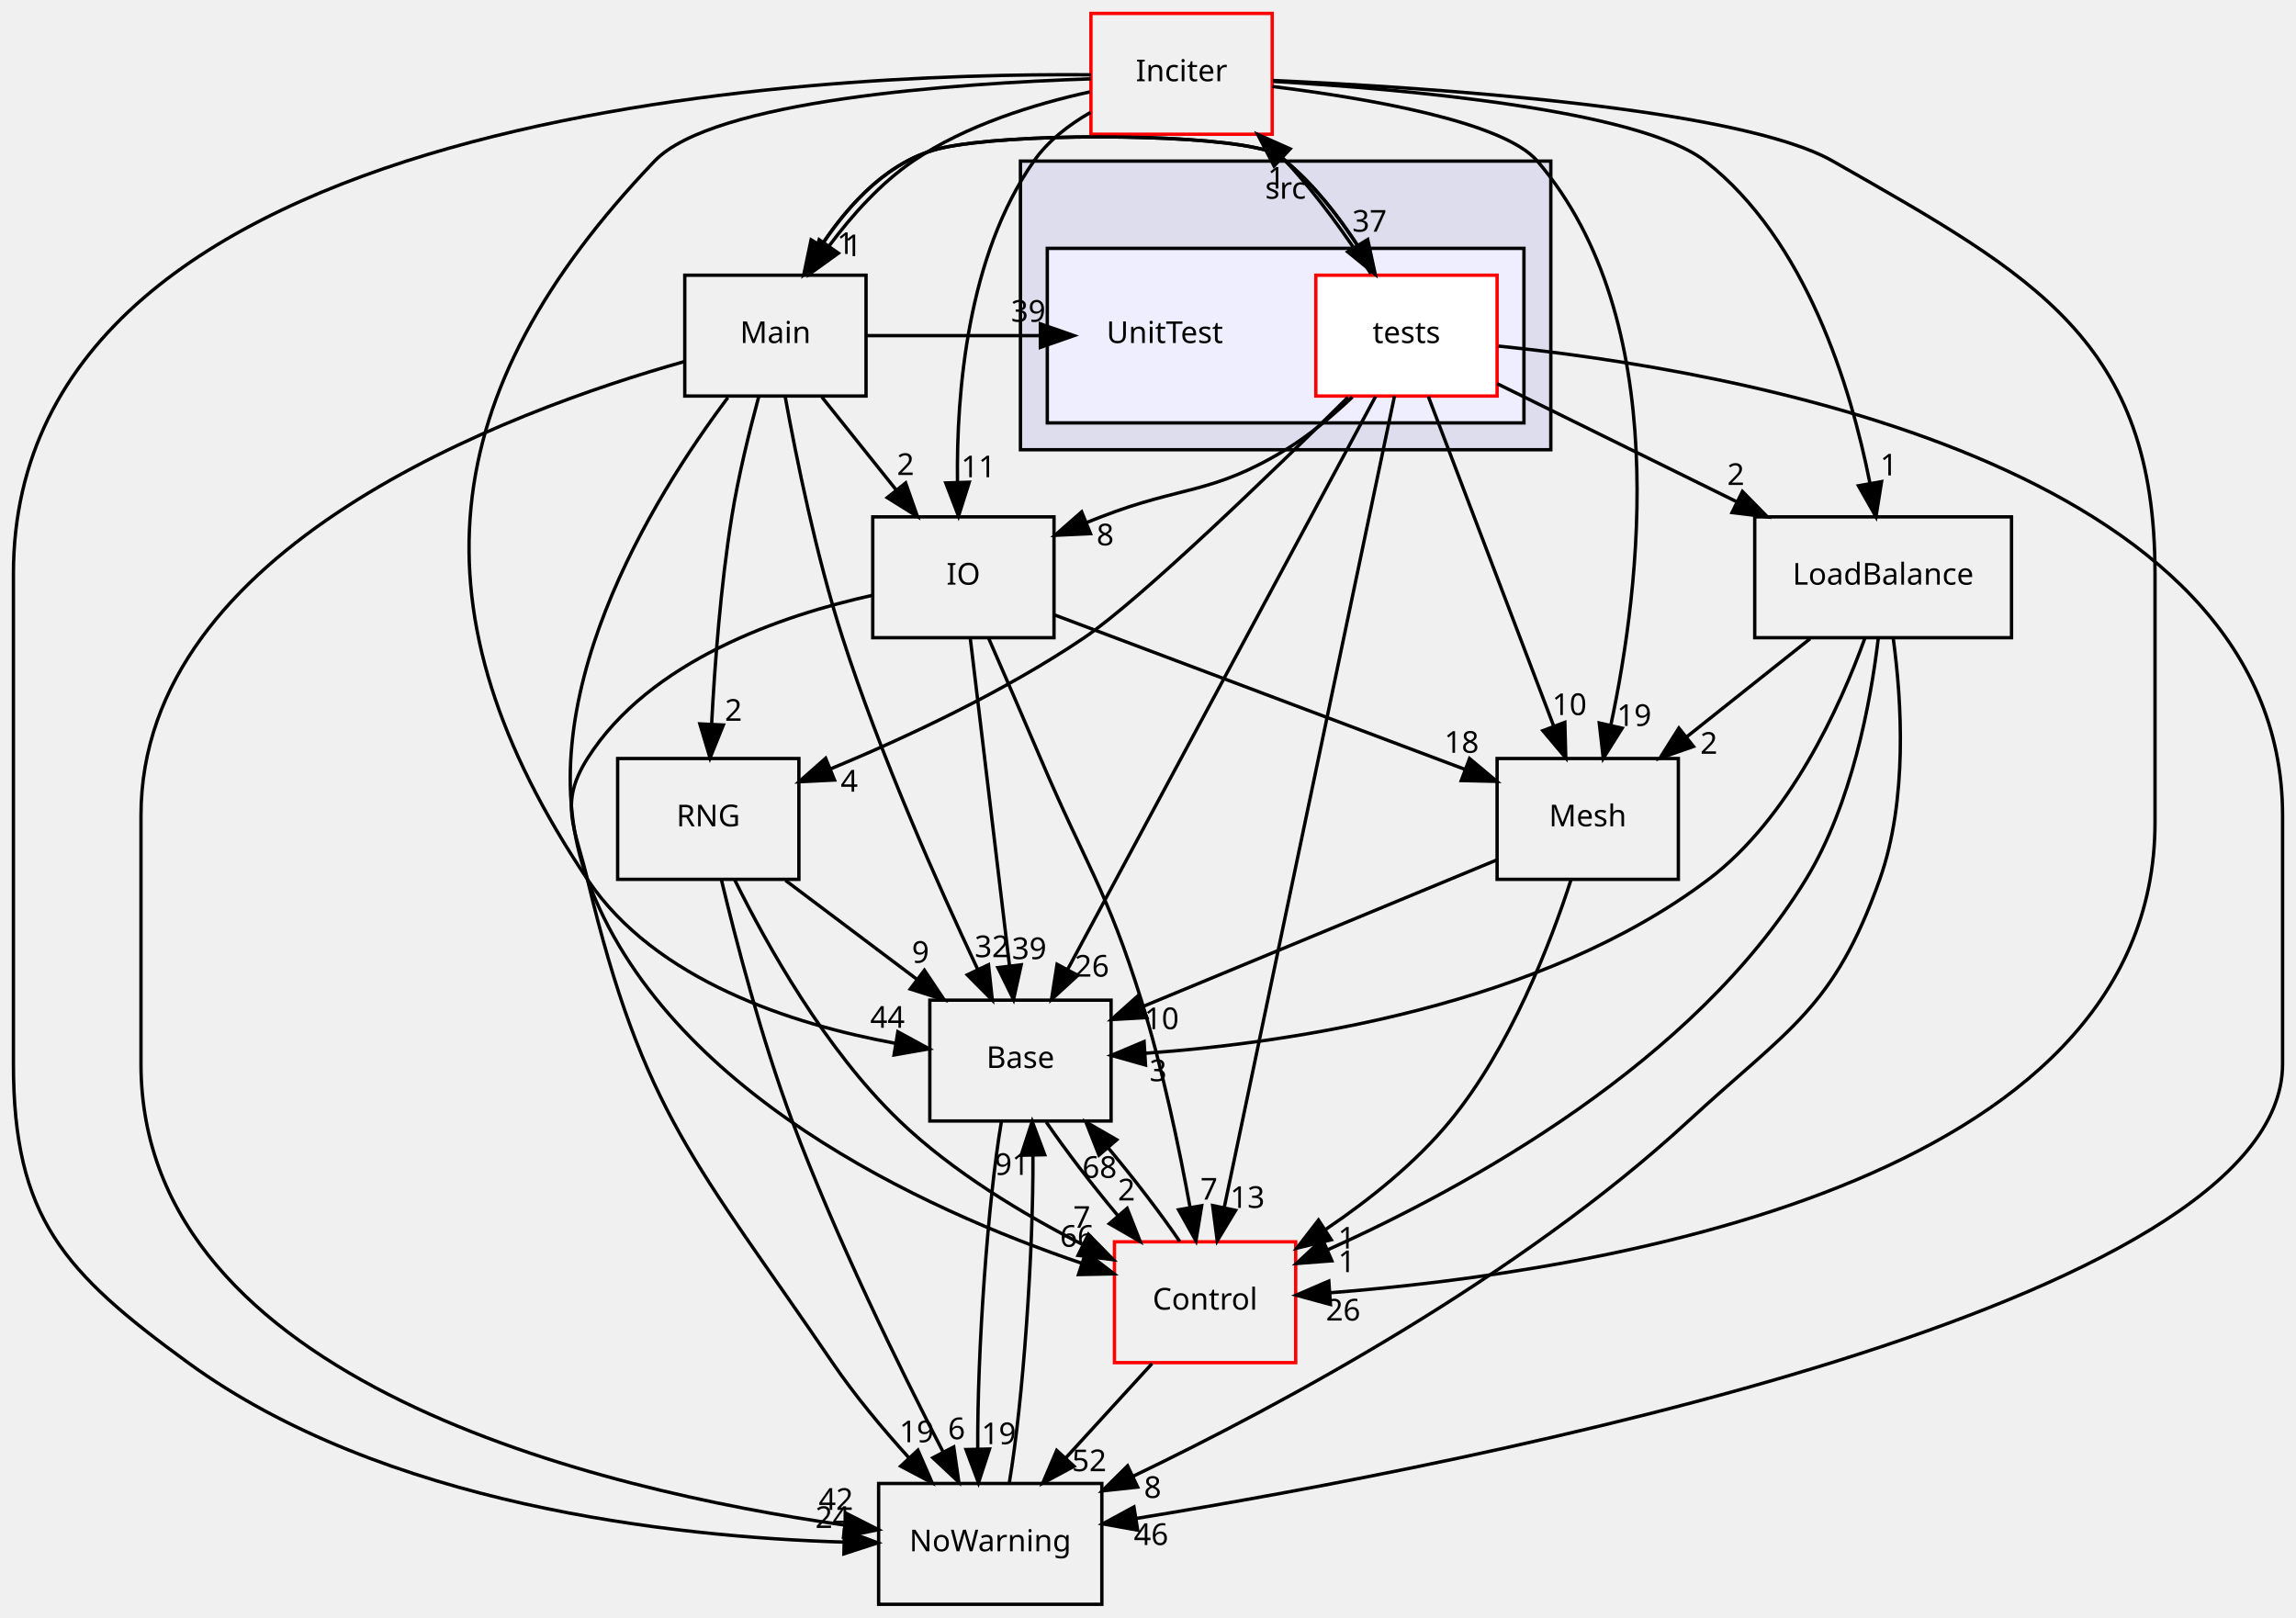
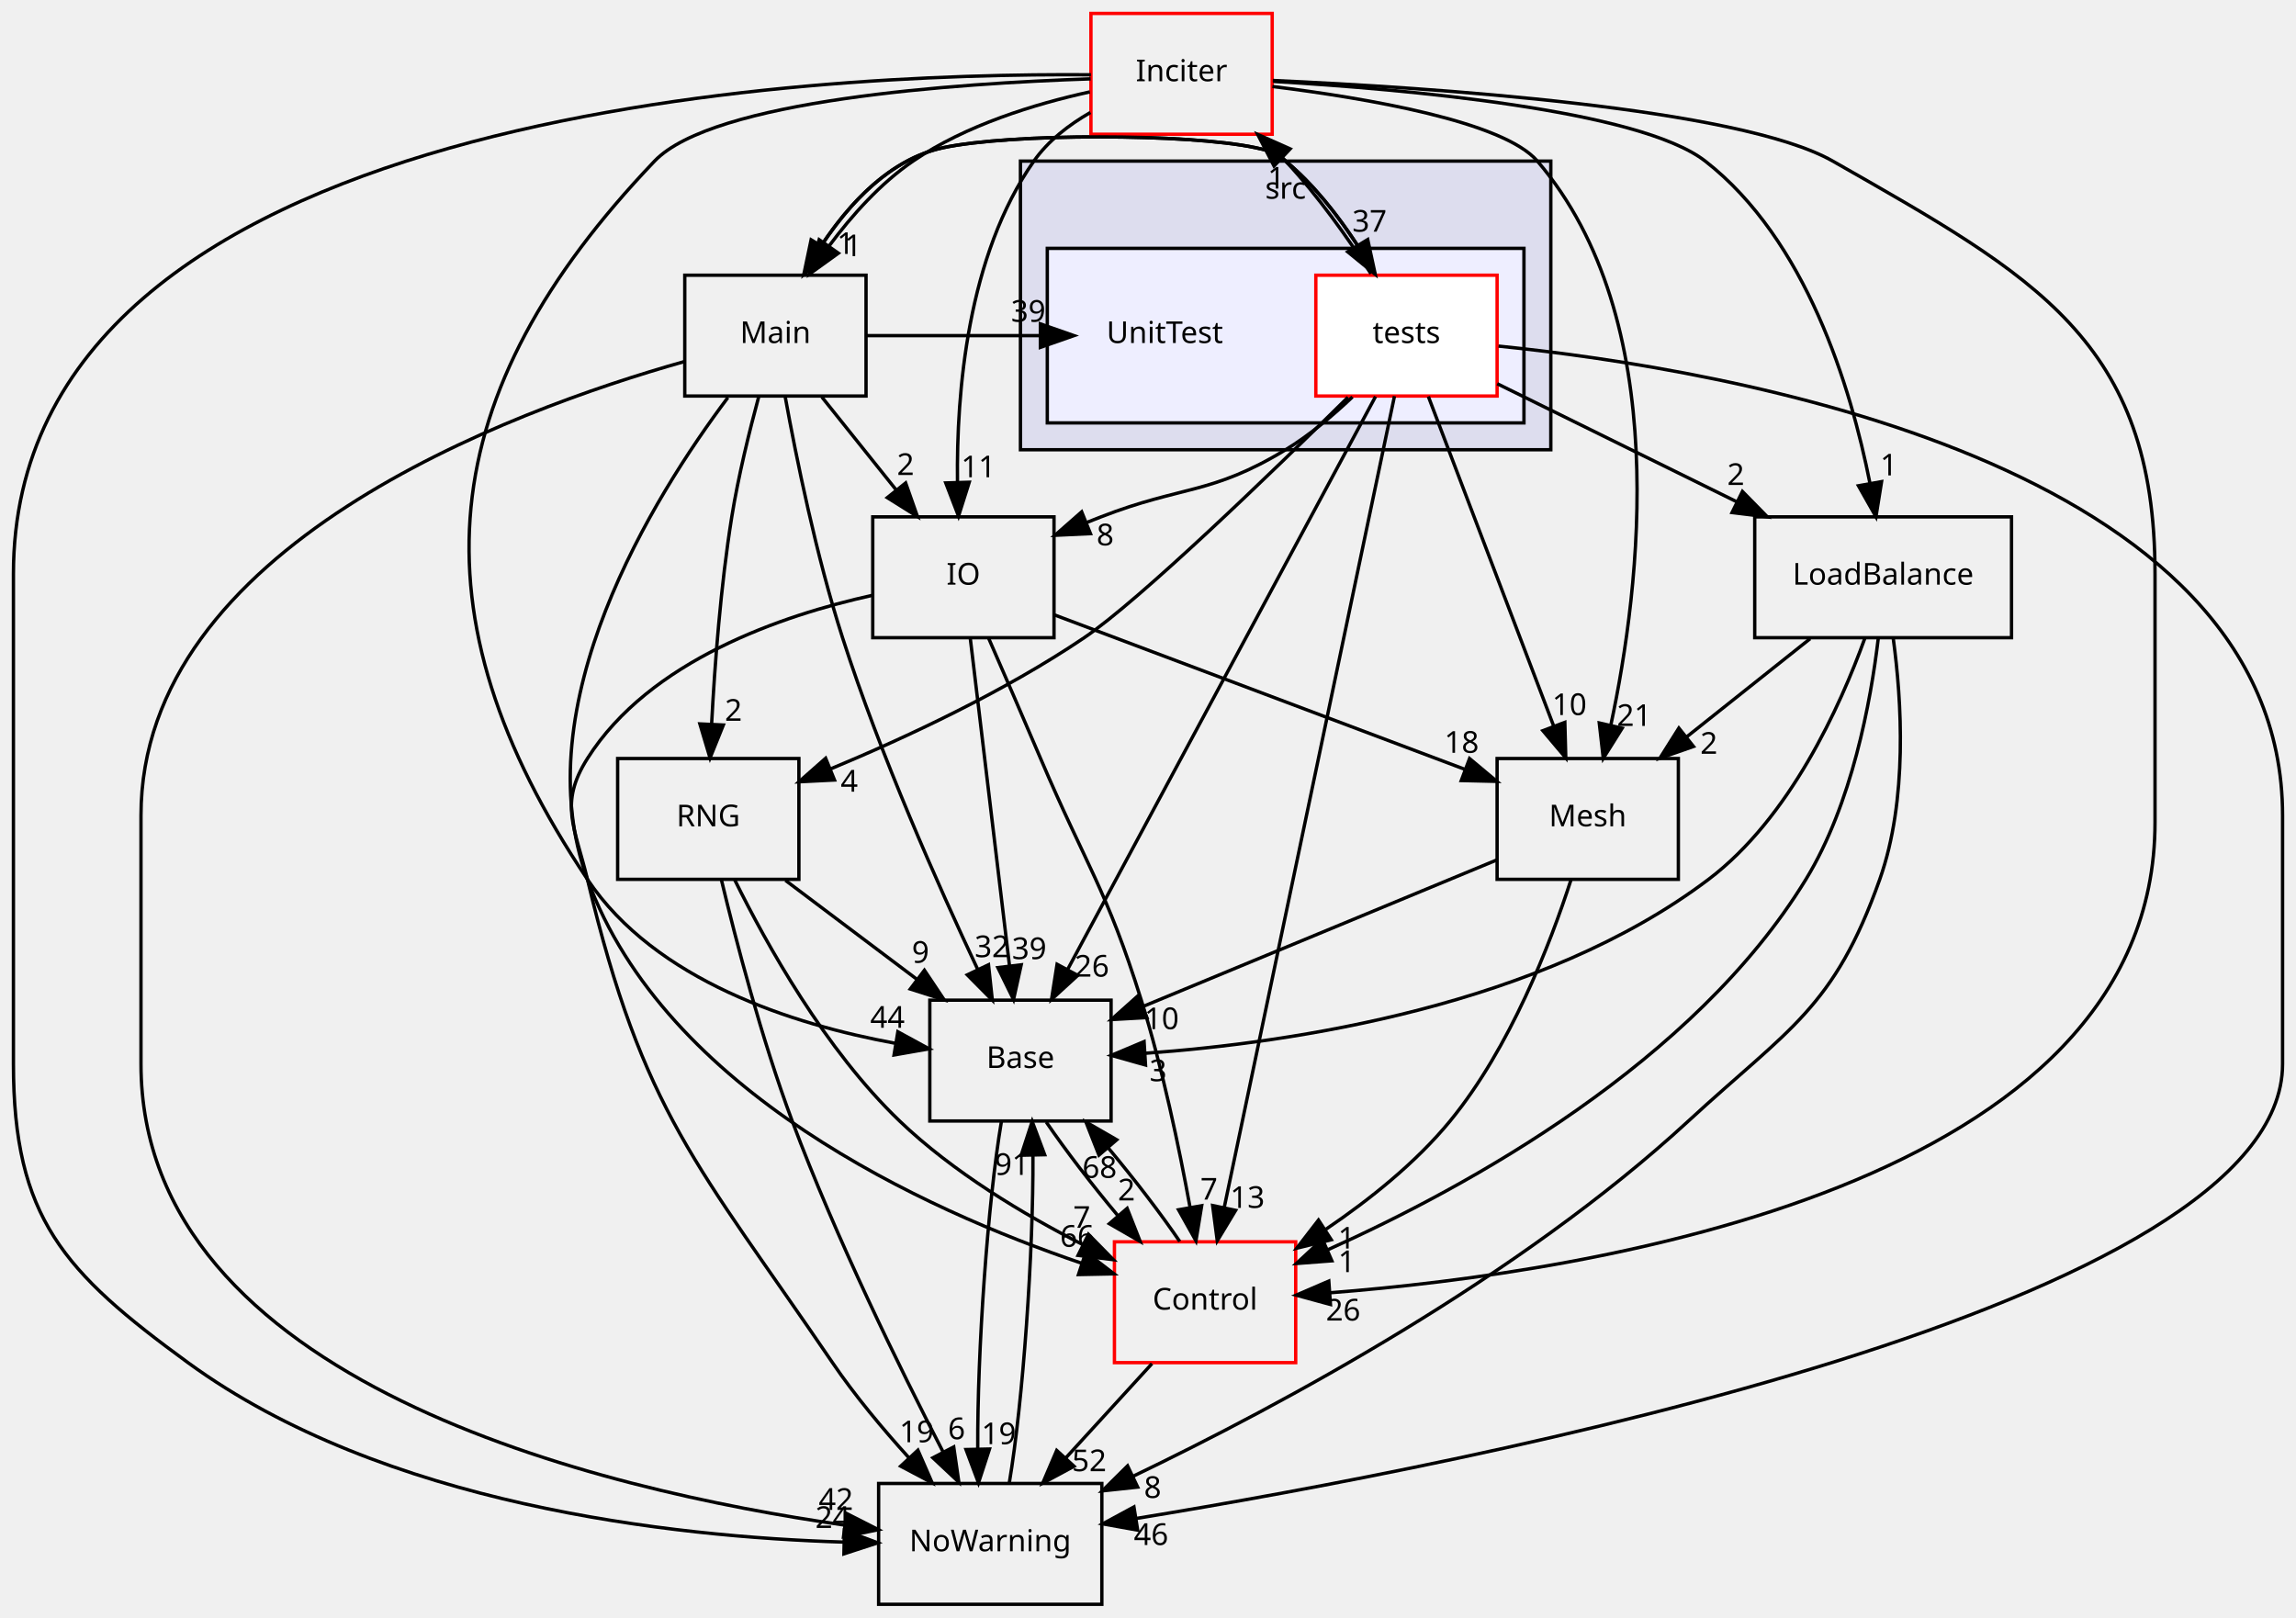
<svg xmlns="http://www.w3.org/2000/svg" xmlns:xlink="http://www.w3.org/1999/xlink" width="684pt" height="482pt" viewBox="0.00 0.00 684.00 482.00">
  <g id="graph0" class="graph" transform="scale(1 1) rotate(0) translate(4 478)">
    <g id="clust1" class="cluster">
      <g id="a_clust1">
        <a xlink:href="dir_68267d1309a1af8e8297ef4c3efbcdba.html" target="_top" xlink:title="src">
          <polygon fill="#ddddee" stroke="black" points="300,-344 300,-430 458,-430 458,-344 300,-344" />
          <text text-anchor="middle" x="379" y="-418.8" font-family="sans-serif" font-size="9.00">src</text>
        </a>
      </g>
    </g>
    <g id="clust2" class="cluster">
      <g id="a_clust2">
        <a xlink:href="dir_6a65f8253cb19bc66f63ef1cca2dfcf2.html" target="_top">
          <polygon fill="#eeeeff" stroke="black" points="308,-352 308,-404 450,-404 450,-352 308,-352" />
        </a>
      </g>
    </g>
    <g id="node1" class="node">
      <text text-anchor="middle" x="343" y="-375.8" font-family="sans-serif" font-size="9.00">UnitTest</text>
    </g>
    <g id="node2" class="node">
      <g id="a_node2">
        <a xlink:href="dir_e95e2e38e51776ad287a40ec1ceb7b78.html" target="_top" xlink:title="tests">
          <polygon fill="white" stroke="red" points="442,-396 388,-396 388,-360 442,-360 442,-396" />
          <text text-anchor="middle" x="415" y="-375.8" font-family="sans-serif" font-size="9.00">tests</text>
        </a>
      </g>
    </g>
    <g id="node3" class="node">
      <g id="a_node3">
        <a xlink:href="dir_4bb77202a85366e5a69049a6555c5ad7.html" target="_top" xlink:title="Main">
          <polygon fill="none" stroke="black" points="254,-396 200,-396 200,-360 254,-360 254,-396" />
          <text text-anchor="middle" x="227" y="-375.8" font-family="sans-serif" font-size="9.00">Main</text>
        </a>
      </g>
    </g>
    <g id="edge33" class="edge">
      <path fill="none" stroke="black" d="M405.7,-396.274C399.385,-407.218 390.162,-420.755 379,-430 375.629,-432.792 374.282,-433.091 370,-434 349.784,-438.29 297.216,-438.29 277,-434 261.254,-430.659 249.064,-417.508 240.664,-404.791" />
      <polygon fill="black" stroke="black" points="243.626,-402.926 235.456,-396.181 237.637,-406.549 243.626,-402.926" />
      <g id="a_edge33-headlabel">
        <a xlink:href="dir_000044_000037.html" target="_top" xlink:title="1">
          <text text-anchor="middle" x="247.916" y="-402.332" font-family="sans-serif" font-size="9.00">1</text>
        </a>
      </g>
    </g>
    <g id="node4" class="node">
      <g id="a_node4">
        <a xlink:href="dir_3e32a96ce5cfcb0c73109361e7fa459f.html" target="_top" xlink:title="Mesh">
          <polygon fill="none" stroke="black" points="496,-252 442,-252 442,-216 496,-216 496,-252" />
          <text text-anchor="middle" x="469" y="-231.8" font-family="sans-serif" font-size="9.00">Mesh</text>
        </a>
      </g>
    </g>
    <g id="edge34" class="edge">
      <path fill="none" stroke="black" d="M421.514,-359.871C430.798,-335.457 447.923,-290.426 458.871,-261.635" />
      <polygon fill="black" stroke="black" points="462.18,-262.78 462.463,-252.189 455.637,-260.292 462.18,-262.78" />
      <g id="a_edge34-headlabel">
        <a xlink:href="dir_000044_000038.html" target="_top" xlink:title="10">
          <text text-anchor="middle" x="463.556" y="-264.949" font-family="sans-serif" font-size="9.00">10</text>
        </a>
      </g>
    </g>
    <g id="node5" class="node">
      <g id="a_node5">
        <a xlink:href="dir_fae119eb913a40fe8ed97cde8b98911e.html" target="_top" xlink:title="IO">
          <polygon fill="none" stroke="black" points="310,-324 256,-324 256,-288 310,-288 310,-324" />
          <text text-anchor="middle" x="283" y="-303.8" font-family="sans-serif" font-size="9.00">IO</text>
        </a>
      </g>
    </g>
    <g id="edge35" class="edge">
      <path fill="none" stroke="black" d="M398.906,-359.731C393.044,-354.156 386.104,-348.31 379,-344 356.763,-330.508 348.242,-333.428 324,-324 322.609,-323.459 321.193,-322.902 319.765,-322.336" />
      <polygon fill="black" stroke="black" points="320.862,-319.004 310.279,-318.508 318.243,-325.496 320.862,-319.004" />
      <g id="a_edge35-headlabel">
        <a xlink:href="dir_000044_000034.html" target="_top" xlink:title="8">
          <text text-anchor="middle" x="325.258" y="-315.516" font-family="sans-serif" font-size="9.00">8</text>
        </a>
      </g>
    </g>
    <g id="node6" class="node">
      <g id="a_node6">
        <a xlink:href="dir_606df7a4664720c111e6e5b0e11c4e03.html" target="_top" xlink:title="Inciter">
          <polygon fill="none" stroke="red" points="375,-474 321,-474 321,-438 375,-438 375,-474" />
          <text text-anchor="middle" x="348" y="-453.8" font-family="sans-serif" font-size="9.00">Inciter</text>
        </a>
      </g>
    </g>
    <g id="edge36" class="edge">
      <path fill="none" stroke="black" d="M404.427,-396.434C397.772,-406.733 388.639,-419.724 379,-430 378.681,-430.34 378.357,-430.68 378.028,-431.019" />
      <polygon fill="black" stroke="black" points="375.548,-428.548 370.673,-437.954 380.35,-433.641 375.548,-428.548" />
      <g id="a_edge36-headlabel">
        <a xlink:href="dir_000044_000024.html" target="_top" xlink:title="1">
          <text text-anchor="middle" x="376.216" y="-421.816" font-family="sans-serif" font-size="9.00">1</text>
        </a>
      </g>
    </g>
    <g id="node7" class="node">
      <g id="a_node7">
        <a xlink:href="dir_349519ce8f154b6252d6d70ee915b7d5.html" target="_top" xlink:title="RNG">
          <polygon fill="none" stroke="black" points="234,-252 180,-252 180,-216 234,-216 234,-252" />
          <text text-anchor="middle" x="207" y="-231.8" font-family="sans-serif" font-size="9.00">RNG</text>
        </a>
      </g>
    </g>
    <g id="edge37" class="edge">
      <path fill="none" stroke="black" d="M397.587,-359.641C374.728,-337.07 335.565,-299.207 319,-288 295.303,-271.969 265.998,-258.29 243.309,-248.846" />
      <polygon fill="black" stroke="black" points="244.607,-245.595 234.026,-245.063 241.966,-252.078 244.607,-245.595" />
      <g id="a_edge37-headlabel">
        <a xlink:href="dir_000044_000027.html" target="_top" xlink:title="4">
          <text text-anchor="middle" x="249.007" y="-242.122" font-family="sans-serif" font-size="9.00">4</text>
        </a>
      </g>
    </g>
    <g id="node8" class="node">
      <g id="a_node8">
        <a xlink:href="dir_7e34f0efff2ff25c5f7cf9ee4af7a0ce.html" target="_top" xlink:title="NoWarning">
          <polygon fill="none" stroke="black" points="324.25,-36 257.75,-36 257.75,-0 324.25,-0 324.25,-36" />
          <text text-anchor="middle" x="291" y="-15.8" font-family="sans-serif" font-size="9.00">NoWarning</text>
        </a>
      </g>
    </g>
    <g id="edge38" class="edge">
      <path fill="none" stroke="black" d="M442.438,-374.88C509.449,-368.057 676,-340.491 676,-235 676,-235 676,-235 676,-161 676,-88.925 435.485,-42.075 334.656,-25.601" />
      <polygon fill="black" stroke="black" points="334.922,-22.099 324.493,-23.967 333.81,-29.01 334.922,-22.099" />
      <g id="a_edge38-headlabel">
        <a xlink:href="dir_000044_000003.html" target="_top" xlink:title="46">
          <text text-anchor="middle" x="338.922" y="-17.667" font-family="sans-serif" font-size="9.00">46</text>
        </a>
      </g>
    </g>
    <g id="node9" class="node">
      <g id="a_node9">
        <a xlink:href="dir_95fc3c41be4c0cbce8d98b405b0f786e.html" target="_top" xlink:title="LoadBalance">
          <polygon fill="none" stroke="black" points="595.25,-324 518.75,-324 518.75,-288 595.25,-288 595.25,-324" />
          <text text-anchor="middle" x="557" y="-303.8" font-family="sans-serif" font-size="9.00">LoadBalance</text>
        </a>
      </g>
    </g>
    <g id="edge39" class="edge">
      <path fill="none" stroke="black" d="M442.043,-363.669C462.218,-353.723 490.2,-339.929 513.505,-328.441" />
      <polygon fill="black" stroke="black" points="515.088,-331.563 522.51,-324.002 511.993,-325.285 515.088,-331.563" />
      <g id="a_edge39-headlabel">
        <a xlink:href="dir_000044_000036.html" target="_top" xlink:title="2">
          <text text-anchor="middle" x="513.119" y="-333.499" font-family="sans-serif" font-size="9.00">2</text>
        </a>
      </g>
    </g>
    <g id="node10" class="node">
      <g id="a_node10">
        <a xlink:href="dir_4814b1a558d470c33d85e65dbde02eaa.html" target="_top" xlink:title="Base">
          <polygon fill="none" stroke="black" points="327,-180 273,-180 273,-144 327,-144 327,-180" />
          <text text-anchor="middle" x="300" y="-159.8" font-family="sans-serif" font-size="9.00">Base</text>
        </a>
      </g>
    </g>
    <g id="edge40" class="edge">
      <path fill="none" stroke="black" d="M405.783,-359.849C385.723,-322.519 337.99,-233.695 314.111,-189.259" />
      <polygon fill="black" stroke="black" points="317.077,-187.384 309.26,-180.232 310.911,-190.698 317.077,-187.384" />
      <g id="a_edge40-headlabel">
        <a xlink:href="dir_000044_000002.html" target="_top" xlink:title="26">
          <text text-anchor="middle" x="321.28" y="-187.007" font-family="sans-serif" font-size="9.00">26</text>
        </a>
      </g>
    </g>
    <g id="node11" class="node">
      <g id="a_node11">
        <a xlink:href="dir_3ff0826a6d651abbf0f532354e1ac7dc.html" target="_top" xlink:title="Control">
          <polygon fill="none" stroke="red" points="382,-108 328,-108 328,-72 382,-72 382,-108" />
          <text text-anchor="middle" x="355" y="-87.8" font-family="sans-serif" font-size="9.00">Control</text>
        </a>
      </g>
    </g>
    <g id="edge41" class="edge">
      <path fill="none" stroke="black" d="M411.426,-359.966C401.404,-312.192 372.963,-176.623 360.72,-118.266" />
      <polygon fill="black" stroke="black" points="364.109,-117.375 358.631,-108.306 357.259,-118.812 364.109,-117.375" />
      <g id="a_edge41-headlabel">
        <a xlink:href="dir_000044_000004.html" target="_top" xlink:title="13">
          <text text-anchor="middle" x="367.626" y="-118.11" font-family="sans-serif" font-size="9.00">13</text>
        </a>
      </g>
    </g>
    <g id="edge1" class="edge">
      <path fill="none" stroke="black" d="M240.843,-359.697C247.489,-351.389 255.578,-341.277 262.887,-332.141" />
      <polygon fill="black" stroke="black" points="265.803,-334.099 269.317,-324.104 260.336,-329.727 265.803,-334.099" />
      <g id="a_edge1-headlabel">
        <a xlink:href="dir_000037_000034.html" target="_top" xlink:title="2">
          <text text-anchor="middle" x="265.774" y="-336.48" font-family="sans-serif" font-size="9.00">2</text>
        </a>
      </g>
    </g>
    <g id="edge2" class="edge">
      <path fill="none" stroke="black" d="M254.188,-378C271.395,-378 288.602,-378 305.809,-378" />
      <polygon fill="black" stroke="black" points="305.94,-381.5 315.94,-378 305.94,-374.5 305.94,-381.5" />
      <g id="a_edge2-headlabel">
        <a xlink:href="dir_000037_000043.html" target="_top" xlink:title="39">
          <text text-anchor="middle" x="302.345" y="-382.139" font-family="sans-serif" font-size="9.00">39</text>
        </a>
      </g>
    </g>
    <g id="edge3" class="edge">
      <path fill="none" stroke="black" d="M222.074,-359.958C219.278,-349.637 215.956,-336.16 214,-324 210.697,-303.471 208.934,-280.017 208.003,-262.341" />
      <polygon fill="black" stroke="black" points="211.49,-261.984 207.525,-252.16 204.498,-262.313 211.49,-261.984" />
      <g id="a_edge3-headlabel">
        <a xlink:href="dir_000037_000027.html" target="_top" xlink:title="2">
          <text text-anchor="middle" x="214.495" y="-263.242" font-family="sans-serif" font-size="9.00">2</text>
        </a>
      </g>
    </g>
    <g id="edge4" class="edge">
      <path fill="none" stroke="black" d="M199.921,-370.287C147.661,-355.531 38,-315.031 38,-235 38,-235 38,-235 38,-161 38,-66.064 175.143,-33.948 247.485,-23.611" />
      <polygon fill="black" stroke="black" points="248.222,-27.044 257.665,-22.239 247.287,-20.106 248.222,-27.044" />
      <g id="a_edge4-headlabel">
        <a xlink:href="dir_000037_000003.html" target="_top" xlink:title="42">
          <text text-anchor="middle" x="245.038" y="-28.138" font-family="sans-serif" font-size="9.00">42</text>
        </a>
      </g>
    </g>
    <g id="edge5" class="edge">
      <path fill="none" stroke="black" d="M229.933,-359.693C233.225,-341.577 239.148,-312.424 247,-288 258.272,-252.935 275.53,-214.105 287.266,-189.171" />
      <polygon fill="black" stroke="black" points="290.486,-190.551 291.621,-180.017 284.165,-187.543 290.486,-190.551" />
      <g id="a_edge5-headlabel">
        <a xlink:href="dir_000037_000002.html" target="_top" xlink:title="32">
          <text text-anchor="middle" x="291.505" y="-192.816" font-family="sans-serif" font-size="9.00">32</text>
        </a>
      </g>
    </g>
    <g id="edge6" class="edge">
      <path fill="none" stroke="black" d="M212.836,-359.54C190.611,-329.916 151.949,-267.958 171,-216 194.223,-152.663 271.425,-117.562 318.128,-101.653" />
      <polygon fill="black" stroke="black" points="319.469,-104.897 327.882,-98.457 317.29,-98.244 319.469,-104.897" />
      <g id="a_edge6-headlabel">
        <a xlink:href="dir_000037_000004.html" target="_top" xlink:title="66">
          <text text-anchor="middle" x="316.937" y="-106.514" font-family="sans-serif" font-size="9.00">66</text>
        </a>
      </g>
    </g>
    <g id="edge7" class="edge">
      <path fill="none" stroke="black" d="M235.456,-396.181C243.627,-410.916 257.621,-429.887 277,-434 297.216,-438.29 349.784,-438.29 370,-434 374.282,-433.091 375.629,-432.792 379,-430 387.372,-423.066 394.652,-413.718 400.434,-404.861" />
      <polygon fill="black" stroke="black" points="403.455,-406.629 405.7,-396.274 397.488,-402.969 403.455,-406.629" />
      <g id="a_edge7-headlabel">
        <a xlink:href="dir_000037_000044.html" target="_top" xlink:title="37">
          <text text-anchor="middle" x="403.996" y="-408.977" font-family="sans-serif" font-size="9.00">37</text>
        </a>
      </g>
    </g>
    <g id="edge8" class="edge">
      <path fill="none" stroke="black" d="M441.847,-221.753C413.267,-209.915 368.113,-191.213 336.447,-178.096" />
      <polygon fill="black" stroke="black" points="337.664,-174.812 327.085,-174.219 334.985,-181.279 337.664,-174.812" />
      <g id="a_edge8-headlabel">
        <a xlink:href="dir_000038_000002.html" target="_top" xlink:title="10">
          <text text-anchor="middle" x="342.071" y="-171.364" font-family="sans-serif" font-size="9.00">10</text>
        </a>
      </g>
    </g>
    <g id="edge9" class="edge">
      <path fill="none" stroke="black" d="M464.004,-215.828C457.837,-196.771 445.916,-165.829 428,-144 417.747,-131.508 403.899,-120.475 391.021,-111.755" />
      <polygon fill="black" stroke="black" points="392.607,-108.613 382.315,-106.098 388.793,-114.482 392.607,-108.613" />
      <g id="a_edge9-headlabel">
        <a xlink:href="dir_000038_000004.html" target="_top" xlink:title="1">
          <text text-anchor="middle" x="397.169" y="-105.99" font-family="sans-serif" font-size="9.00">1</text>
        </a>
      </g>
    </g>
    <g id="edge10" class="edge">
      <path fill="none" stroke="black" d="M310.046,-294.821C342.28,-282.69 396.292,-262.363 432.282,-248.819" />
      <polygon fill="black" stroke="black" points="433.795,-251.989 441.921,-245.191 431.329,-245.438 433.795,-251.989" />
      <g id="a_edge10-headlabel">
        <a xlink:href="dir_000034_000038.html" target="_top" xlink:title="18">
          <text text-anchor="middle" x="431.431" y="-253.712" font-family="sans-serif" font-size="9.00">18</text>
        </a>
      </g>
    </g>
    <g id="edge11" class="edge">
      <path fill="none" stroke="black" d="M255.83,-300.61C229.048,-294.681 189.526,-281.262 171,-252 162.441,-238.481 167.281,-231.562 171,-216 187.679,-146.211 203.643,-131.329 244,-72 250.673,-62.19 258.991,-52.248 266.766,-43.666" />
      <polygon fill="black" stroke="black" points="269.451,-45.918 273.692,-36.209 264.322,-41.154 269.451,-45.918" />
      <g id="a_edge11-headlabel">
        <a xlink:href="dir_000034_000003.html" target="_top" xlink:title="19">
          <text text-anchor="middle" x="269.085" y="-48.284" font-family="sans-serif" font-size="9.00">19</text>
        </a>
      </g>
    </g>
    <g id="edge12" class="edge">
      <path fill="none" stroke="black" d="M285.051,-287.871C287.948,-263.67 293.271,-219.211 296.721,-190.393" />
      <polygon fill="black" stroke="black" points="300.229,-190.534 297.942,-180.189 293.278,-189.702 300.229,-190.534" />
      <g id="a_edge12-headlabel">
        <a xlink:href="dir_000034_000002.html" target="_top" xlink:title="39">
          <text text-anchor="middle" x="302.62" y="-192.241" font-family="sans-serif" font-size="9.00">39</text>
        </a>
      </g>
    </g>
    <g id="edge13" class="edge">
      <path fill="none" stroke="black" d="M290.522,-287.842C295.045,-277.479 300.897,-263.999 306,-252 319.567,-220.098 325.671,-213.092 336,-180 342.345,-159.671 347.276,-136.077 350.523,-118.291" />
      <polygon fill="black" stroke="black" points="353.994,-118.759 352.281,-108.304 347.1,-117.546 353.994,-118.759" />
      <g id="a_edge13-headlabel">
        <a xlink:href="dir_000034_000004.html" target="_top" xlink:title="7">
          <text text-anchor="middle" x="356.167" y="-120.592" font-family="sans-serif" font-size="9.00">7</text>
        </a>
      </g>
    </g>
    <g id="edge14" class="edge">
      <path fill="none" stroke="black" d="M320.672,-450.618C304.331,-447.031 283.751,-440.736 268,-430 258.325,-423.406 249.795,-413.855 243.056,-404.797" />
      <polygon fill="black" stroke="black" points="245.765,-402.564 237.165,-396.376 240.03,-406.577 245.765,-402.564" />
      <g id="a_edge14-headlabel">
        <a xlink:href="dir_000024_000037.html" target="_top" xlink:title="1">
          <text text-anchor="middle" x="250.152" y="-401.682" font-family="sans-serif" font-size="9.00">1</text>
        </a>
      </g>
    </g>
    <g id="edge15" class="edge">
      <path fill="none" stroke="black" d="M375.069,-452.23C403.003,-448.768 443.887,-441.814 454,-430 494.421,-382.78 484.703,-303.378 475.884,-261.967" />
      <polygon fill="black" stroke="black" points="479.263,-261.039 473.635,-252.063 472.436,-262.589 479.263,-261.039" />
      <g id="a_edge15-headlabel">
-         <a xlink:href="dir_000024_000038.html" target="_top" xlink:title="19">
-           <text text-anchor="middle" x="482.827" y="-261.716" font-family="sans-serif" font-size="9.00">19</text>
+         <a xlink:href="dir_000024_000038.html" target="_top" xlink:title="21">
+           <text text-anchor="middle" x="482.827" y="-261.716" font-family="sans-serif" font-size="9.00">21</text>
        </a>
      </g>
    </g>
    <g id="edge16" class="edge">
      <path fill="none" stroke="black" d="M320.842,-444.491C314.431,-440.811 308.237,-436.042 304,-430 284.213,-401.785 280.908,-361.139 281.242,-334.407" />
      <polygon fill="black" stroke="black" points="284.747,-334.322 281.554,-324.22 277.75,-334.108 284.747,-334.322" />
      <g id="a_edge16-headlabel">
        <a xlink:href="dir_000024_000034.html" target="_top" xlink:title="11">
          <text text-anchor="middle" x="287.475" y="-335.802" font-family="sans-serif" font-size="9.00">11</text>
        </a>
      </g>
    </g>
    <g id="edge17" class="edge">
      <path fill="none" stroke="black" d="M320.983,-455.719C239.218,-456.366 0,-446.349 0,-307 0,-307 0,-307 0,-161 0,-115.188 14.986,-98.995 52,-72 110.147,-29.593 195.94,-20.098 247.364,-18.529" />
      <polygon fill="black" stroke="black" points="247.561,-22.026 257.483,-18.31 247.409,-15.028 247.561,-22.026" />
      <g id="a_edge17-headlabel">
        <a xlink:href="dir_000024_000003.html" target="_top" xlink:title="24">
          <text text-anchor="middle" x="244.029" y="-22.742" font-family="sans-serif" font-size="9.00">24</text>
        </a>
      </g>
    </g>
    <g id="edge18" class="edge">
      <path fill="none" stroke="black" d="M375.279,-453.746C414.539,-451.431 484.412,-445.247 504,-430 534.1,-406.571 547.387,-362.662 553.049,-334.141" />
      <polygon fill="black" stroke="black" points="556.54,-334.5 554.864,-324.038 549.65,-333.261 556.54,-334.5" />
      <g id="a_edge18-headlabel">
        <a xlink:href="dir_000024_000036.html" target="_top" xlink:title="1">
          <text text-anchor="middle" x="558.699" y="-336.34" font-family="sans-serif" font-size="9.00">1</text>
        </a>
      </g>
    </g>
    <g id="edge19" class="edge">
      <path fill="none" stroke="black" d="M320.908,-454.505C280.778,-453.164 208.394,-448.214 191,-430 125.025,-360.917 117.815,-295.35 171,-216 191.259,-185.775 232.187,-172.772 262.536,-167.187" />
      <polygon fill="black" stroke="black" points="263.478,-170.579 272.778,-165.505 262.343,-163.672 263.478,-170.579" />
      <g id="a_edge19-headlabel">
        <a xlink:href="dir_000024_000002.html" target="_top" xlink:title="44">
          <text text-anchor="middle" x="260.391" y="-171.763" font-family="sans-serif" font-size="9.00">44</text>
        </a>
      </g>
    </g>
    <g id="edge20" class="edge">
      <path fill="none" stroke="black" d="M375.18,-454.025C421.665,-451.945 514.121,-445.893 542,-430 602.245,-395.657 638,-376.346 638,-307 638,-307 638,-307 638,-233 638,-124.324 469.218,-98.813 392.345,-92.83" />
      <polygon fill="black" stroke="black" points="392.357,-89.323 382.135,-92.109 391.864,-96.305 392.357,-89.323" />
      <g id="a_edge20-headlabel">
        <a xlink:href="dir_000024_000004.html" target="_top" xlink:title="26">
          <text text-anchor="middle" x="396.143" y="-84.544" font-family="sans-serif" font-size="9.00">26</text>
        </a>
      </g>
    </g>
    <g id="edge21" class="edge">
      <path fill="none" stroke="black" d="M210.877,-216C215.215,-197.888 222.848,-168.507 232,-144 245.045,-109.071 263.989,-70.495 276.866,-45.566" />
      <polygon fill="black" stroke="black" points="280.125,-46.885 281.645,-36.4 273.918,-43.649 280.125,-46.885" />
      <g id="a_edge21-headlabel">
        <a xlink:href="dir_000027_000003.html" target="_top" xlink:title="6">
          <text text-anchor="middle" x="280.98" y="-49.185" font-family="sans-serif" font-size="9.00">6</text>
        </a>
      </g>
    </g>
    <g id="edge22" class="edge">
      <path fill="none" stroke="black" d="M229.989,-215.697C241.814,-206.796 256.392,-195.823 269.179,-186.199" />
      <polygon fill="black" stroke="black" points="271.391,-188.915 277.276,-180.104 267.181,-183.322 271.391,-188.915" />
      <g id="a_edge22-headlabel">
        <a xlink:href="dir_000027_000002.html" target="_top" xlink:title="9">
          <text text-anchor="middle" x="270.226" y="-191.145" font-family="sans-serif" font-size="9.00">9</text>
        </a>
      </g>
    </g>
    <g id="edge23" class="edge">
      <path fill="none" stroke="black" d="M214.857,-215.897C224.363,-196.618 241.88,-165.205 264,-144 279.847,-128.809 300.847,-116.208 318.681,-107.111" />
      <polygon fill="black" stroke="black" points="320.252,-110.238 327.674,-102.677 317.157,-103.96 320.252,-110.238" />
      <g id="a_edge23-headlabel">
        <a xlink:href="dir_000027_000004.html" target="_top" xlink:title="7">
          <text text-anchor="middle" x="318.283" y="-112.174" font-family="sans-serif" font-size="9.00">7</text>
        </a>
      </g>
    </g>
    <g id="edge24" class="edge">
      <path fill="none" stroke="black" d="M296.68,-36.189C300.771,-60.424 303.877,-104.888 303.722,-133.679" />
      <polygon fill="black" stroke="black" points="300.219,-133.797 303.499,-143.871 307.217,-133.951 300.219,-133.797" />
      <g id="a_edge24-headlabel">
        <a xlink:href="dir_000003_000002.html" target="_top" xlink:title="91">
          <text text-anchor="middle" x="297.459" y="-127.941" font-family="sans-serif" font-size="9.00">91</text>
        </a>
      </g>
    </g>
    <g id="edge25" class="edge">
      <path fill="none" stroke="black" d="M535.247,-287.697C524.164,-278.881 510.526,-268.032 498.51,-258.474" />
      <polygon fill="black" stroke="black" points="500.507,-255.59 490.503,-252.104 496.15,-261.069 500.507,-255.59" />
      <g id="a_edge25-headlabel">
        <a xlink:href="dir_000036_000038.html" target="_top" xlink:title="2">
          <text text-anchor="middle" x="505.088" y="-253.406" font-family="sans-serif" font-size="9.00">2</text>
        </a>
      </g>
    </g>
    <g id="edge26" class="edge">
      <path fill="none" stroke="black" d="M560.03,-287.697C562.516,-269.331 564.41,-239.742 556,-216 542.372,-177.528 529.013,-171.658 499,-144 448.527,-97.488 378.059,-59.553 333.485,-38.114" />
      <polygon fill="black" stroke="black" points="334.918,-34.92 324.383,-33.792 331.915,-41.243 334.918,-34.92" />
      <g id="a_edge26-headlabel">
        <a xlink:href="dir_000036_000003.html" target="_top" xlink:title="8">
          <text text-anchor="middle" x="339.383" y="-31.697" font-family="sans-serif" font-size="9.00">8</text>
        </a>
      </g>
    </g>
    <g id="edge27" class="edge">
      <path fill="none" stroke="black" d="M551.553,-287.829C544.234,-267.577 529.264,-234.351 505,-216 455.191,-178.331 381.214,-167.317 337.079,-164.169" />
      <polygon fill="black" stroke="black" points="337.263,-160.674 327.067,-163.554 336.834,-167.661 337.263,-160.674" />
      <g id="a_edge27-headlabel">
        <a xlink:href="dir_000036_000002.html" target="_top" xlink:title="3">
          <text text-anchor="middle" x="341.025" y="-155.861" font-family="sans-serif" font-size="9.00">3</text>
        </a>
      </g>
    </g>
    <g id="edge28" class="edge">
      <path fill="none" stroke="black" d="M555.552,-287.775C553.316,-268.947 547.73,-238.469 534,-216 500.629,-161.39 433.41,-124.439 391.509,-105.61" />
      <polygon fill="black" stroke="black" points="392.771,-102.342 382.207,-101.54 389.965,-108.755 392.771,-102.342" />
      <g id="a_edge28-headlabel">
        <a xlink:href="dir_000036_000004.html" target="_top" xlink:title="1">
          <text text-anchor="middle" x="397.202" y="-98.981" font-family="sans-serif" font-size="9.00">1</text>
        </a>
      </g>
    </g>
    <g id="edge29" class="edge">
      <path fill="none" stroke="black" d="M294.33,-143.871C290.238,-119.67 287.128,-75.211 287.277,-46.393" />
      <polygon fill="black" stroke="black" points="290.781,-46.263 287.499,-36.189 283.782,-46.111 290.781,-46.263" />
      <g id="a_edge29-headlabel">
        <a xlink:href="dir_000002_000003.html" target="_top" xlink:title="19">
          <text text-anchor="middle" x="293.542" y="-47.718" font-family="sans-serif" font-size="9.00">19</text>
        </a>
      </g>
    </g>
    <g id="edge30" class="edge">
      <path fill="none" stroke="black" d="M307.68,-143.697C313.408,-135.305 321.257,-125.07 328.974,-115.861" />
      <polygon fill="black" stroke="black" points="331.784,-117.962 335.666,-108.104 326.484,-113.39 331.784,-117.962" />
      <g id="a_edge30-headlabel">
        <a xlink:href="dir_000002_000004.html" target="_top" xlink:title="2">
          <text text-anchor="middle" x="331.586" y="-120.339" font-family="sans-serif" font-size="9.00">2</text>
        </a>
      </g>
    </g>
    <g id="edge31" class="edge">
      <path fill="none" stroke="black" d="M339.18,-71.697C331.43,-63.22 321.961,-52.864 313.476,-43.583" />
      <polygon fill="black" stroke="black" points="315.969,-41.123 306.638,-36.104 310.803,-45.846 315.969,-41.123" />
      <g id="a_edge31-headlabel">
        <a xlink:href="dir_000004_000003.html" target="_top" xlink:title="52">
          <text text-anchor="middle" x="320.49" y="-39.66" font-family="sans-serif" font-size="9.00">52</text>
        </a>
      </g>
    </g>
    <g id="edge32" class="edge">
      <path fill="none" stroke="black" d="M347.456,-108.104C341.762,-116.467 333.928,-126.694 326.209,-135.92" />
      <polygon fill="black" stroke="black" points="323.385,-133.835 319.511,-143.697 328.689,-138.403 323.385,-133.835" />
      <g id="a_edge32-headlabel">
        <a xlink:href="dir_000004_000002.html" target="_top" xlink:title="68">
          <text text-anchor="middle" x="323.579" y="-127.059" font-family="sans-serif" font-size="9.00">68</text>
        </a>
      </g>
    </g>
  </g>
</svg>
